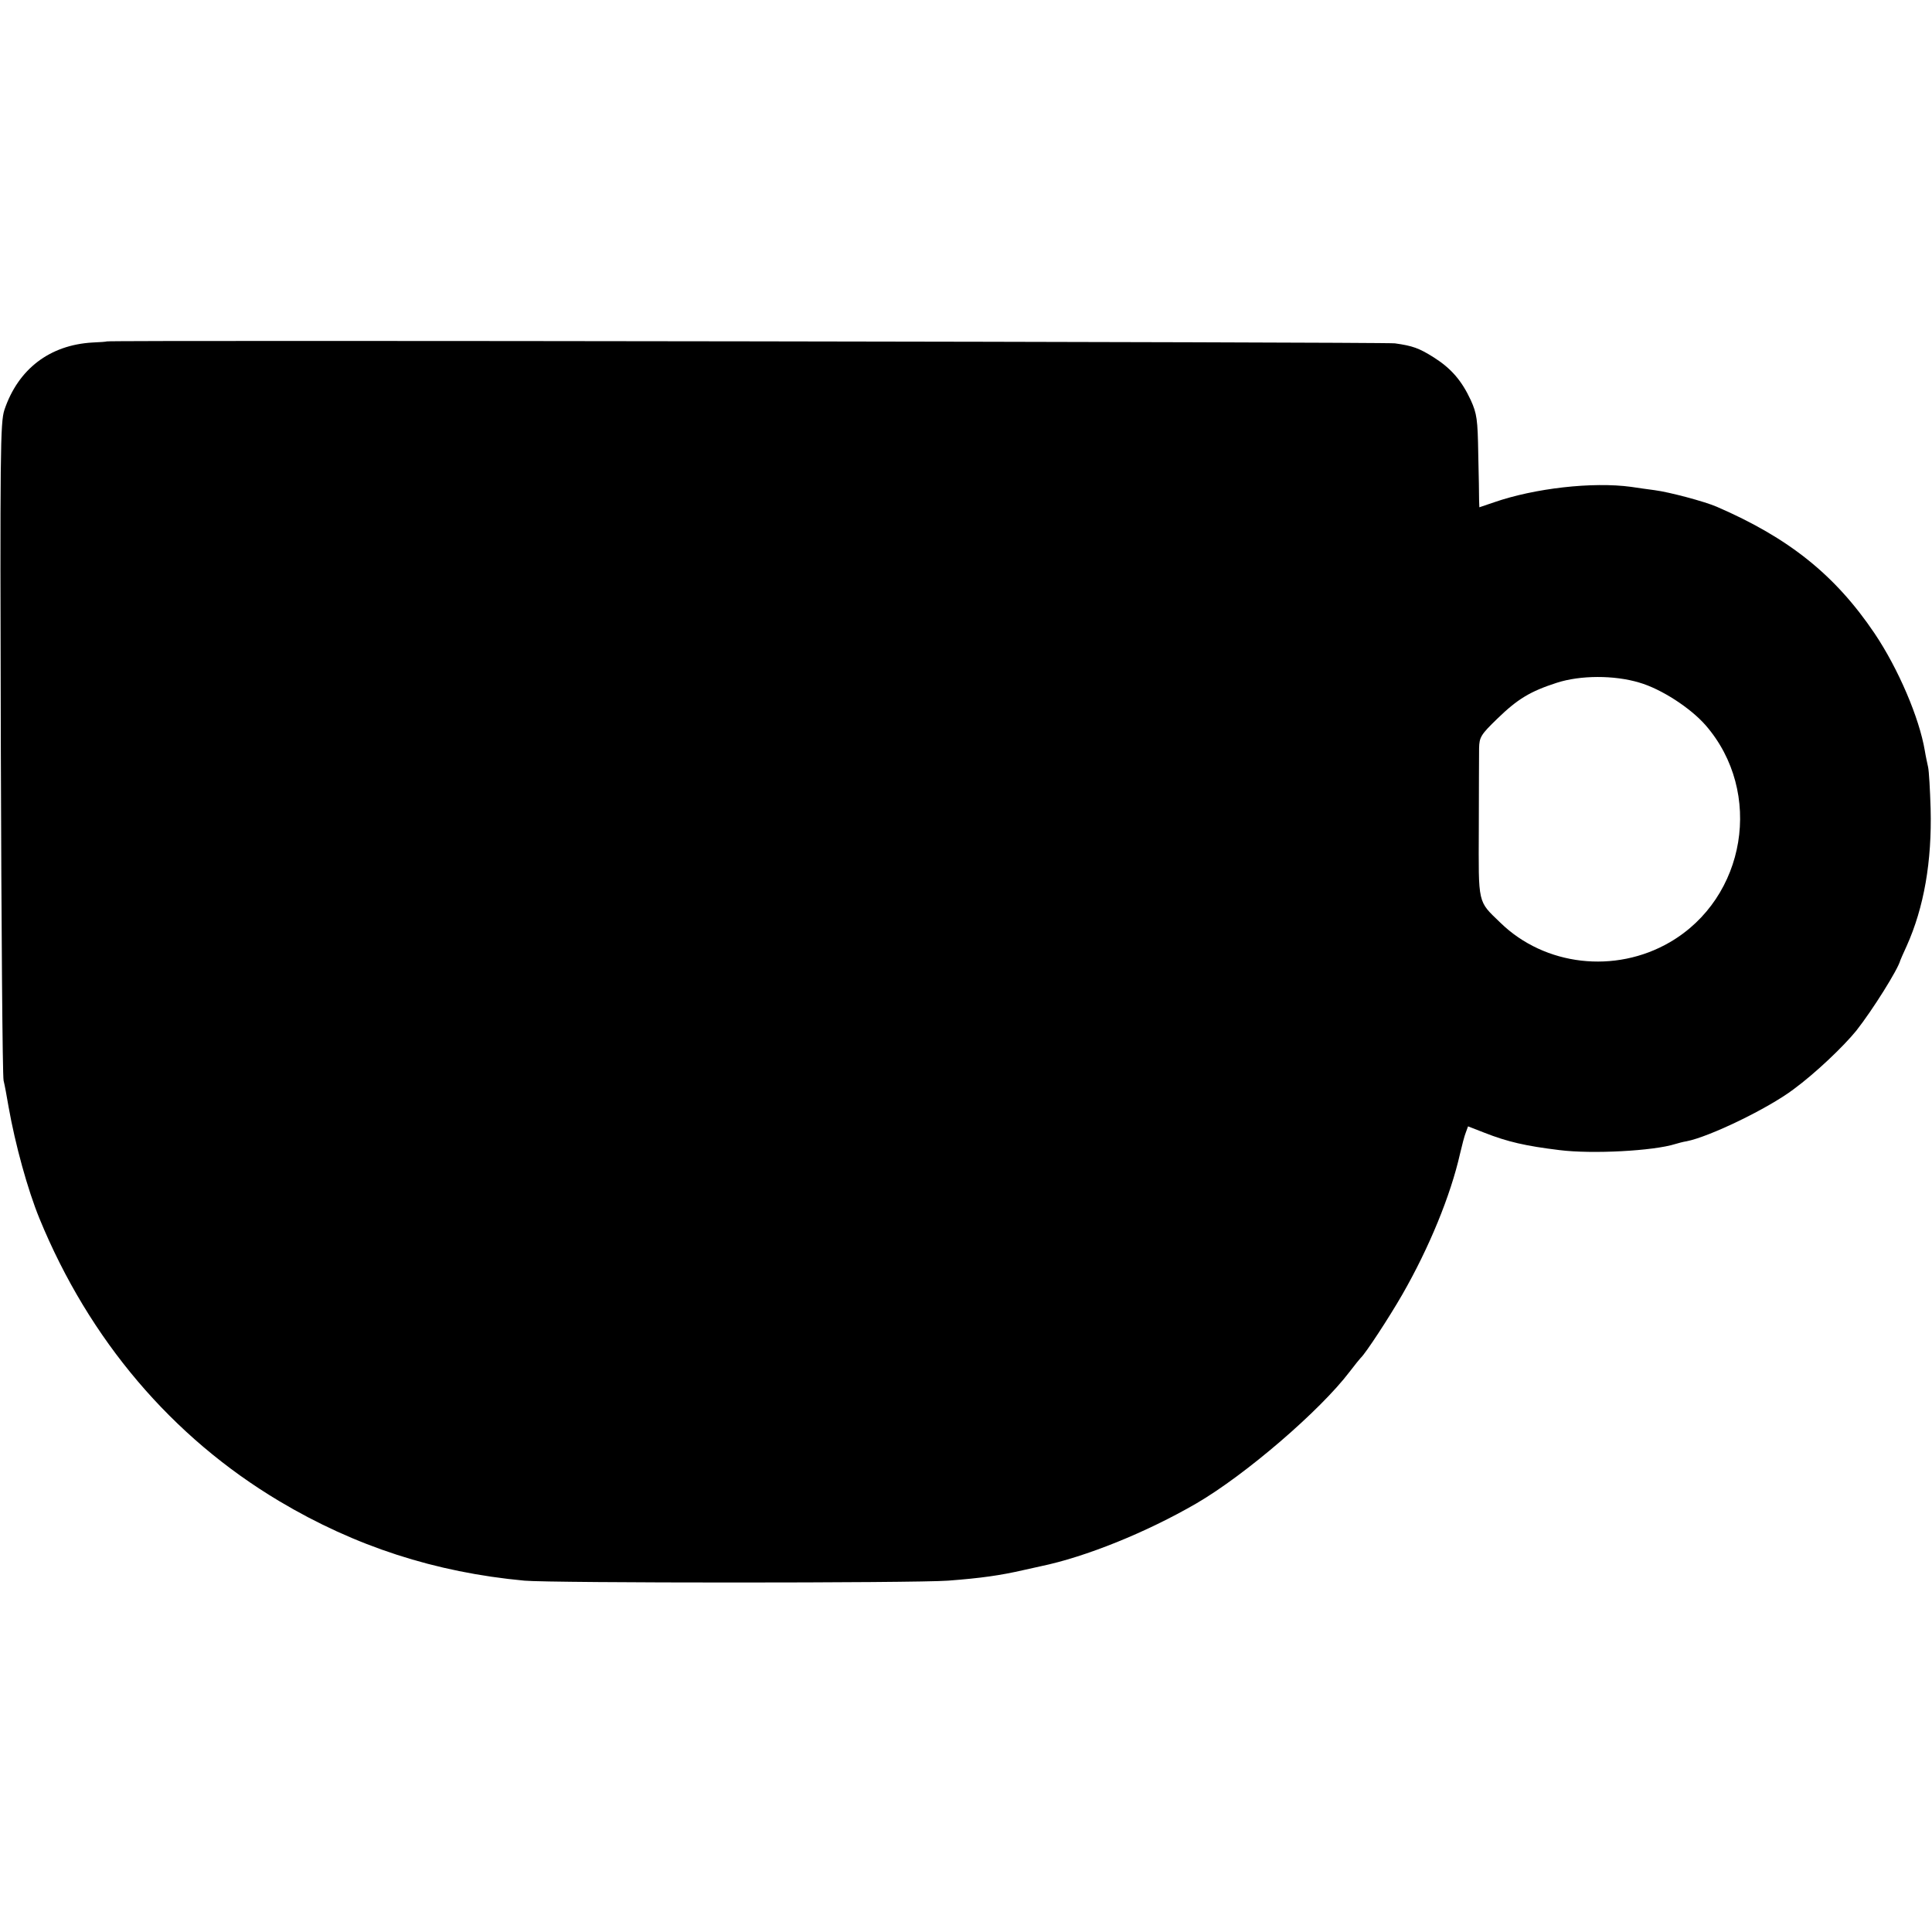
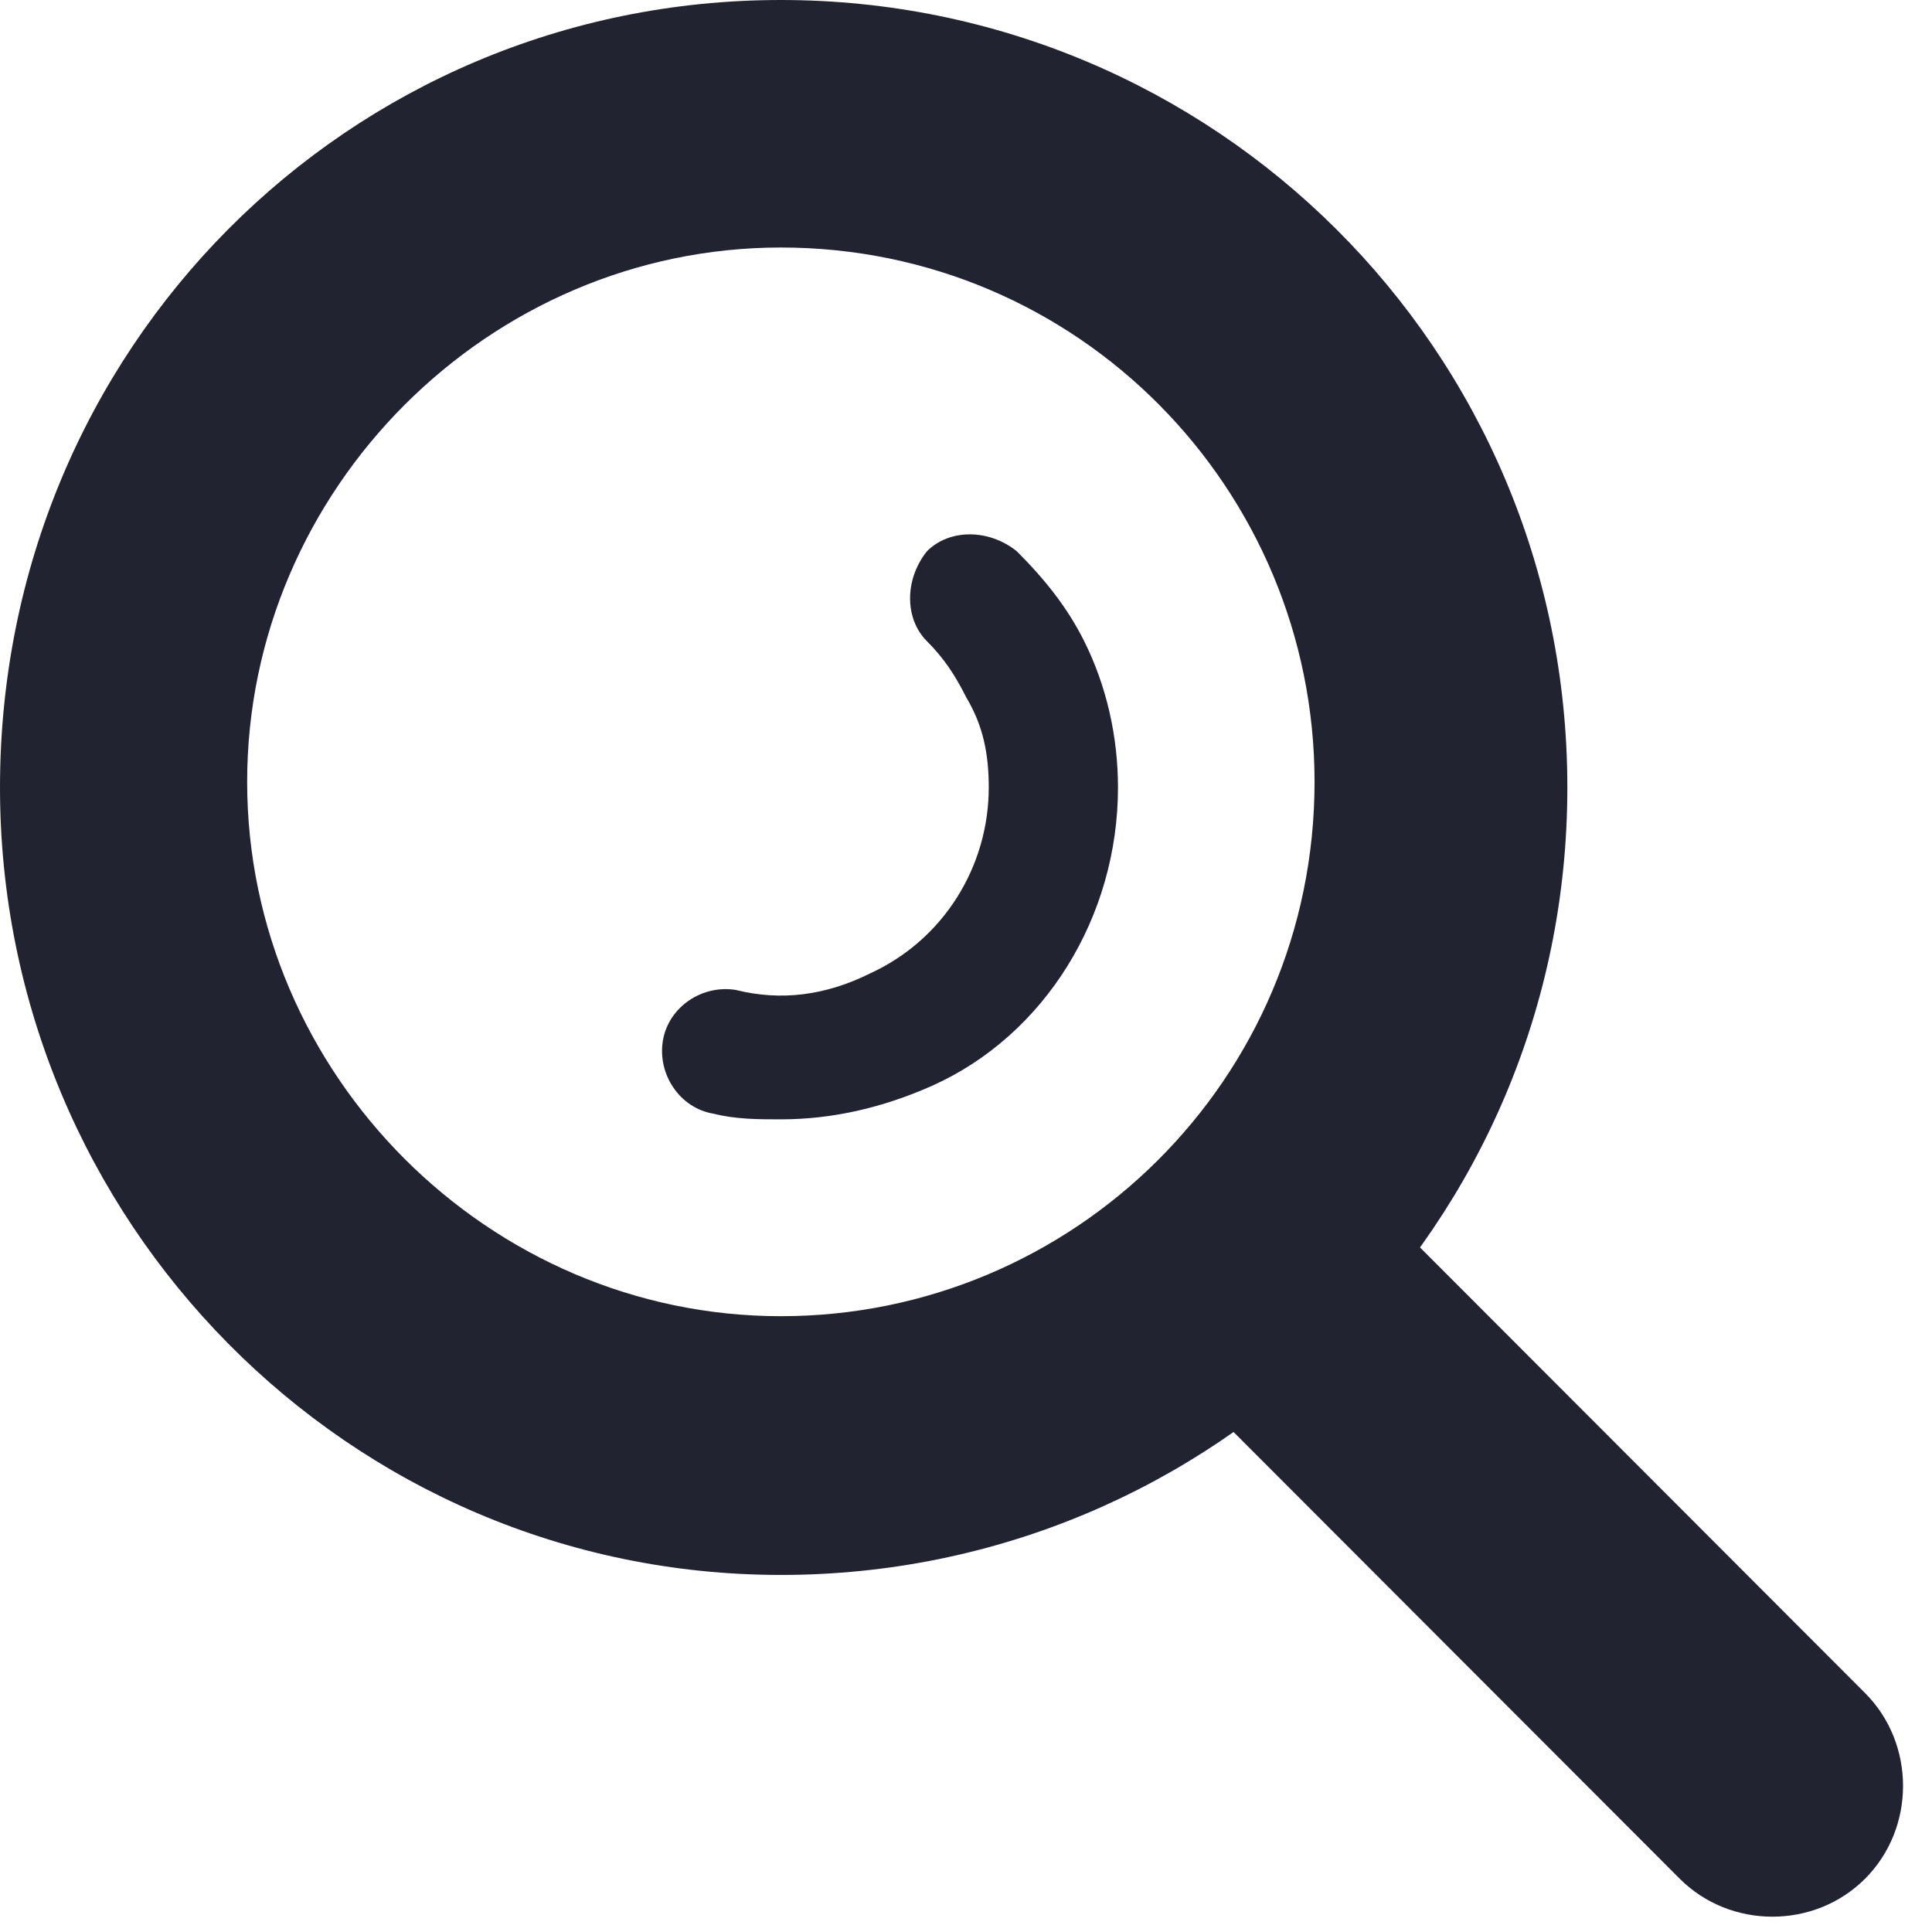
- <svg xmlns="http://www.w3.org/2000/svg" version="1.0" width="700pt" height="700pt" viewBox="0 0 700 700" preserveAspectRatio="xMidYMid meet">
-   <g transform="translate(0,700) scale(0.1,-0.1)" fill="#000000" stroke="none">
-     <path d="M387 5763 c-1 -1 -24 -3 -52 -4 -155 -9 -269 -96 -319 -244 -15 -46 -16 -145 -13 -1225 2 -646 6 -1188 10 -1205 4 -16 12 -59 18 -95 24 -136 69 -300 112 -405 180 -439 480 -792 869 -1024 275 -164 565 -258 888 -288 97 -9 1416 -9 1535 0 119 9 189 19 272 38 27 6 55 12 63 14 164 34 384 123 565 228 177 103 448 336 555 477 19 25 37 47 40 50 17 15 104 148 151 230 97 169 175 359 209 510 7 30 16 65 21 77 l8 22 59 -23 c84 -33 149 -48 272 -63 119 -15 341 -3 420 22 10 3 28 8 41 10 82 16 294 118 387 188 79 58 181 155 228 213 59 75 151 222 159 254 1 3 11 26 23 52 63 140 92 307 87 498 -2 69 -6 136 -9 150 -3 14 -9 41 -12 60 -20 119 -96 297 -182 425 -143 212 -311 346 -572 459 -44 19 -171 53 -225 60 -22 3 -60 8 -85 12 -140 19 -350 -5 -497 -56 l-53 -18 -1 26 c0 15 -1 90 -3 167 -2 126 -5 146 -27 195 -33 71 -71 115 -134 155 -54 34 -77 42 -141 51 -35 5 -4663 12 -4667 7z m5552 -1236 c80 -23 186 -92 241 -155 210 -242 147 -625 -130 -786 -198 -115 -453 -86 -614 71 -83 80 -79 64 -78 341 0 136 1 267 1 291 1 40 6 49 66 107 73 71 119 99 215 130 86 28 209 28 299 1z" />
-   </g>
+ <svg xmlns="http://www.w3.org/2000/svg" width="27" height="27" viewBox="0 0 27 27" fill="none">
+   <path d="M10.913 0C4.868 0 0 4.874 0 11.005C0 17.058 4.868 22.01 10.913 22.01C16.958 22.01 21.904 17.137 21.904 11.005C21.904 4.874 16.958 0 10.913 0ZM10.913 3.459C15.074 3.459 18.371 6.839 18.371 10.927C18.371 15.093 14.995 18.394 10.913 18.394C6.83 18.394 3.454 15.014 3.454 10.927C3.454 6.839 6.83 3.459 10.913 3.459Z" fill="#212331" />
+   <path d="M10.913 15.643C10.599 15.643 10.285 15.643 9.971 15.564C9.5 15.486 9.186 15.014 9.264 14.543C9.343 14.071 9.814 13.757 10.285 13.835C10.913 13.992 11.541 13.914 12.169 13.599C13.19 13.128 13.818 12.106 13.818 11.005C13.818 10.534 13.739 10.14 13.504 9.747C13.347 9.433 13.19 9.197 12.954 8.961C12.64 8.647 12.64 8.097 12.954 7.704C13.268 7.389 13.818 7.389 14.21 7.704C14.603 8.097 14.917 8.49 15.152 8.961C15.466 9.59 15.624 10.298 15.624 11.005C15.624 12.813 14.603 14.464 13.033 15.171C12.326 15.486 11.62 15.643 10.913 15.643Z" fill="#212331" />
+   <path d="M26.065 26.255C25.359 26.963 24.181 26.963 23.474 26.255L16.173 18.945C15.466 18.237 15.466 17.058 16.173 16.351C16.88 15.643 18.057 15.643 18.764 16.351L26.065 23.661C26.772 24.369 26.772 25.548 26.065 26.255Z" fill="#212331" />
</svg>
